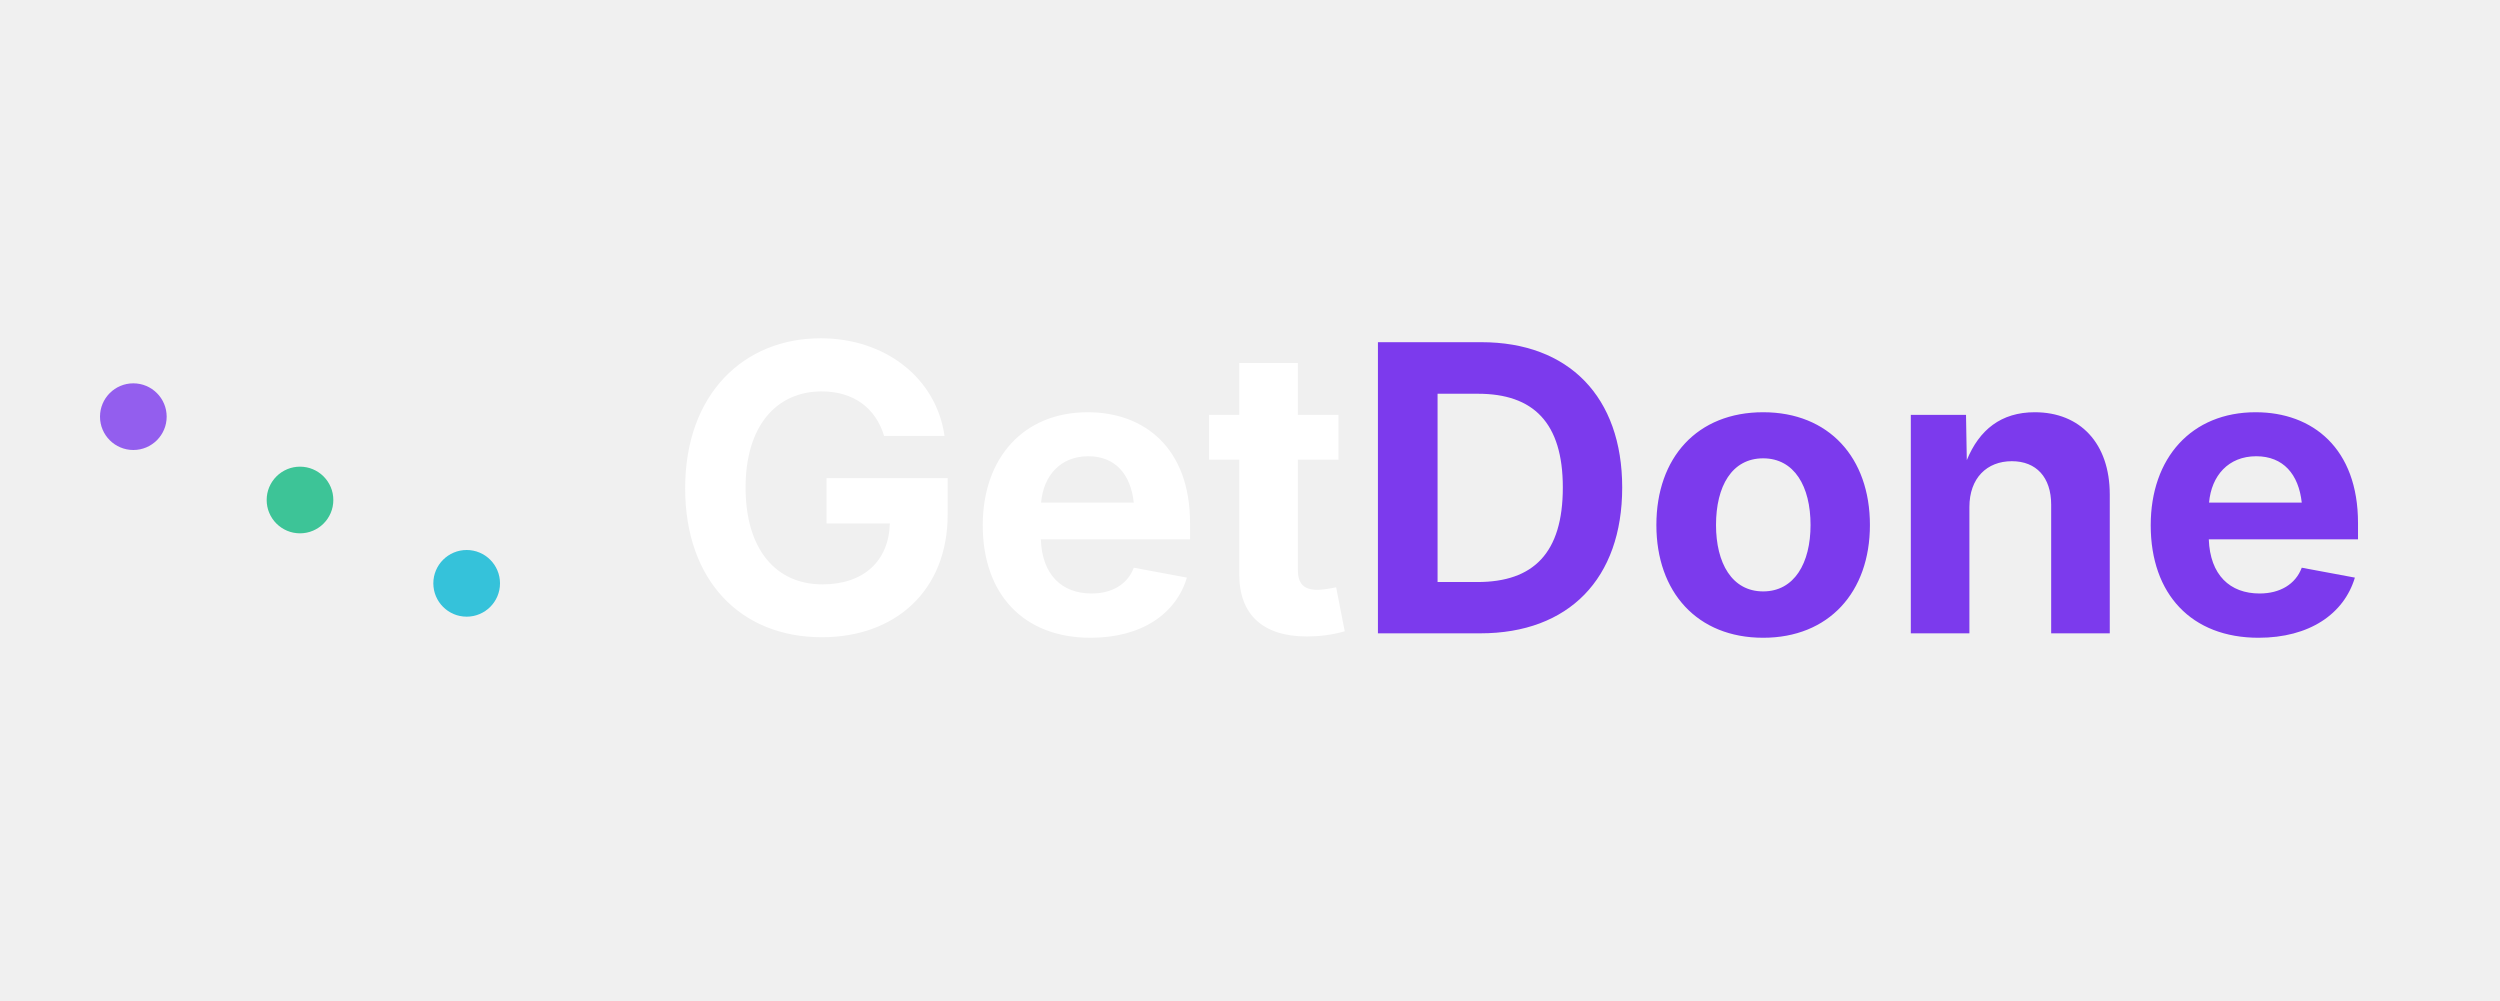
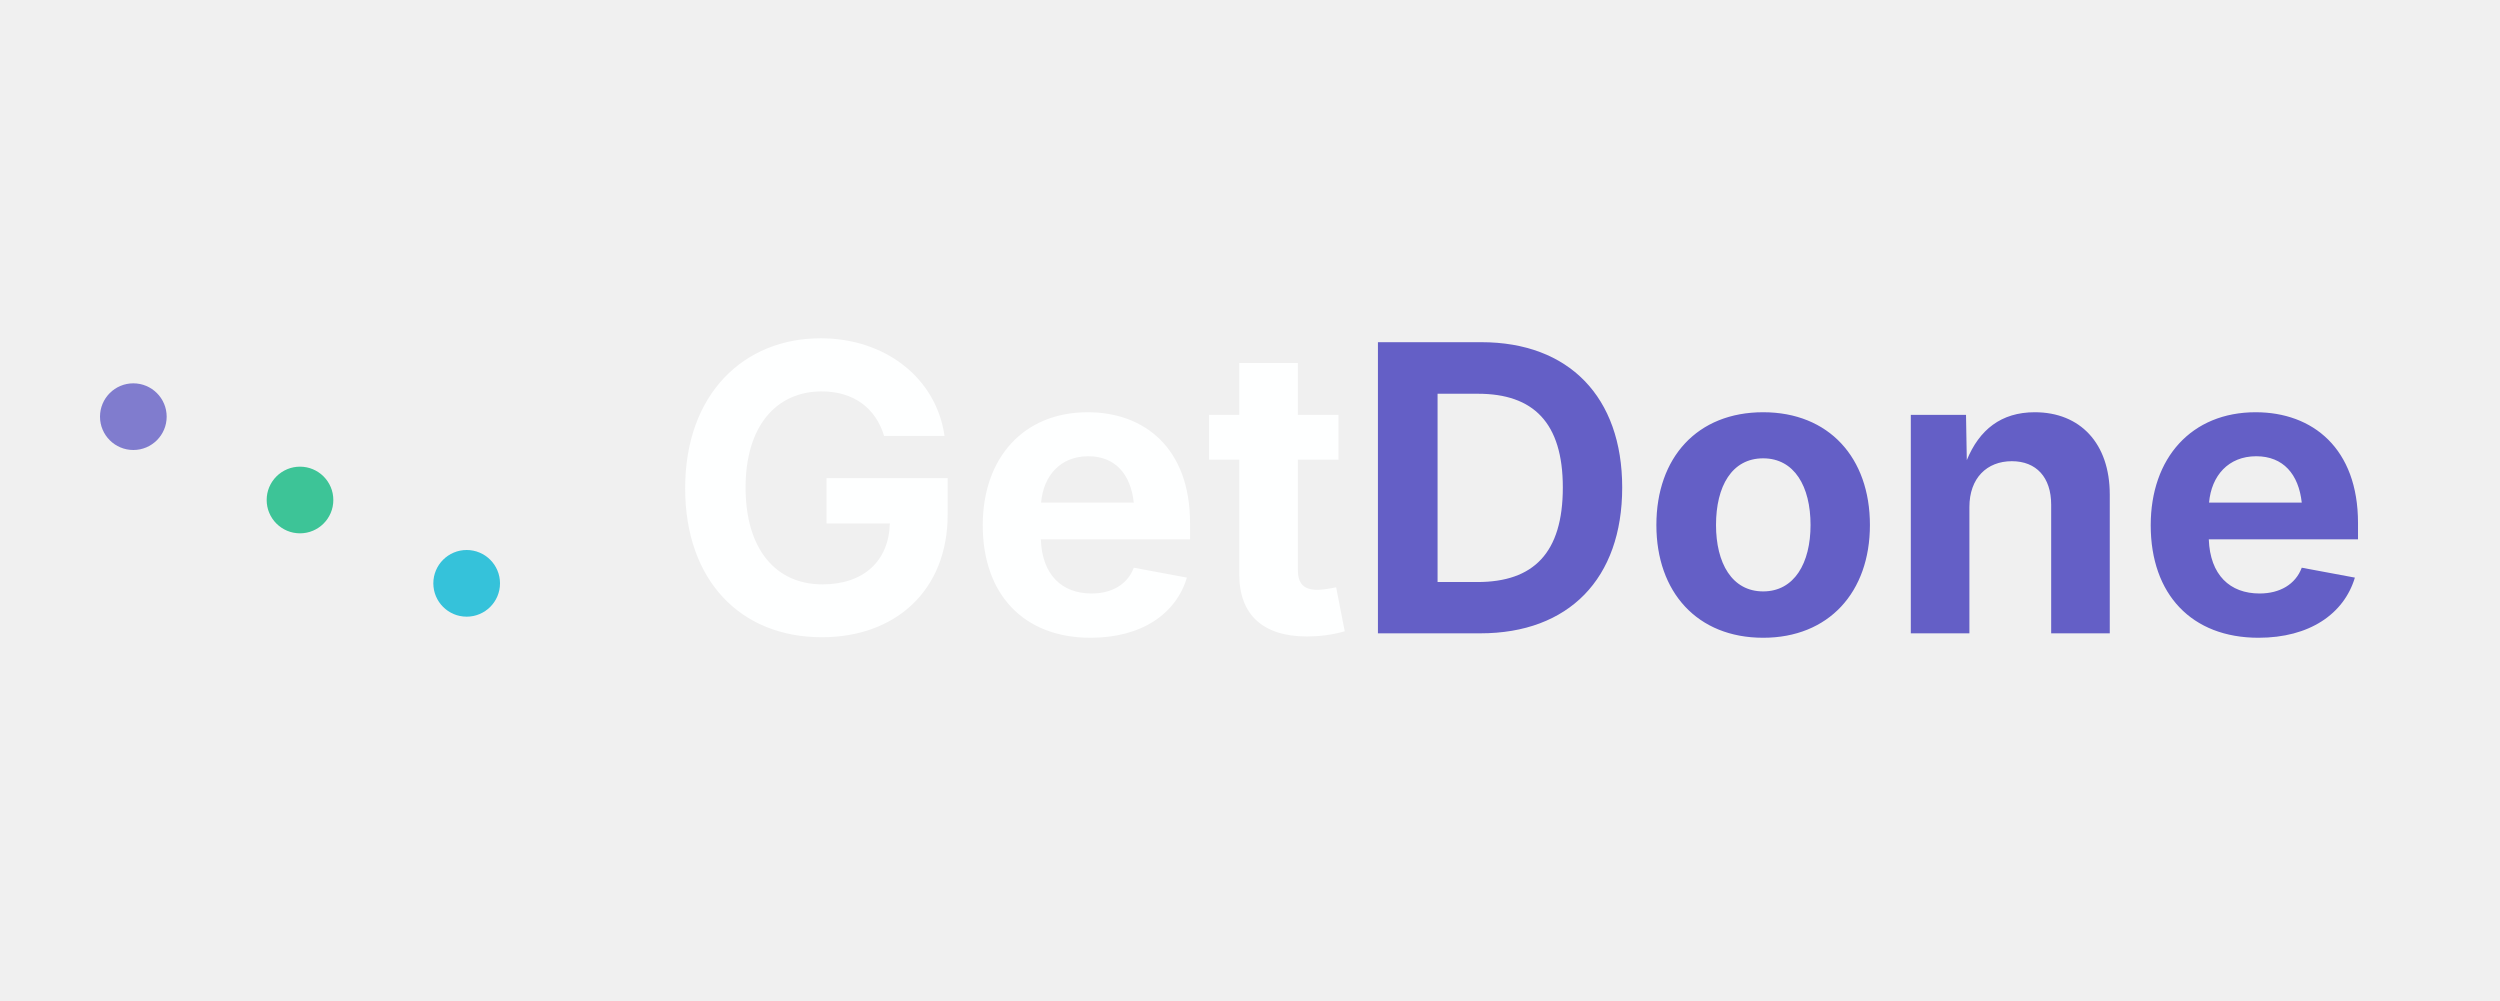
<svg xmlns="http://www.w3.org/2000/svg" width="150" height="60" viewBox="0 0 150 60">
  <rect width="150" height="60" fill="transparent" />
  <defs>
    <linearGradient id="logoGradient" x1="0%" y1="0%" x2="100%" y2="100%">
-       <stop offset="0%" style="stop-color:#7c3aed;stop-opacity:1" />
+       <stop offset="0%" style="stop-color:#645fc6;stop-opacity:1" />
      <stop offset="100%" style="stop-color:#10b981;stop-opacity:1" />
    </linearGradient>
    <filter id="glow">
      <feGaussianBlur stdDeviation="3" result="coloredBlur" />
      <feMerge>
        <feMergeNode in="coloredBlur" />
        <feMergeNode in="SourceGraphic" />
      </feMerge>
    </filter>
  </defs>
-   <circle cx="8" cy="25" r="2" fill="#7c3aed" opacity="0.8" />
+   <circle cx="8" cy="25" r="2" fill="#645fc6" opacity="0.8" />
  <circle cx="18" cy="30" r="2" fill="#10b981" opacity="0.8" />
  <circle cx="28" cy="35" r="2" fill="#06b6d4" opacity="0.8" />
-   <text x="40" y="38" font-family="system-ui, -apple-system, sans-serif" font-size="24" font-weight="700" fill="#ffffff">
-     Get<tspan fill="#7c3aed">Done</tspan>
+   <text x="40" y="38" font-family="system-ui, -apple-system, sans-serif" font-size="24" font-weight="700" fill="#feffff">
+     Get<tspan fill="#645fc6">Done</tspan>
  </text>
</svg>
